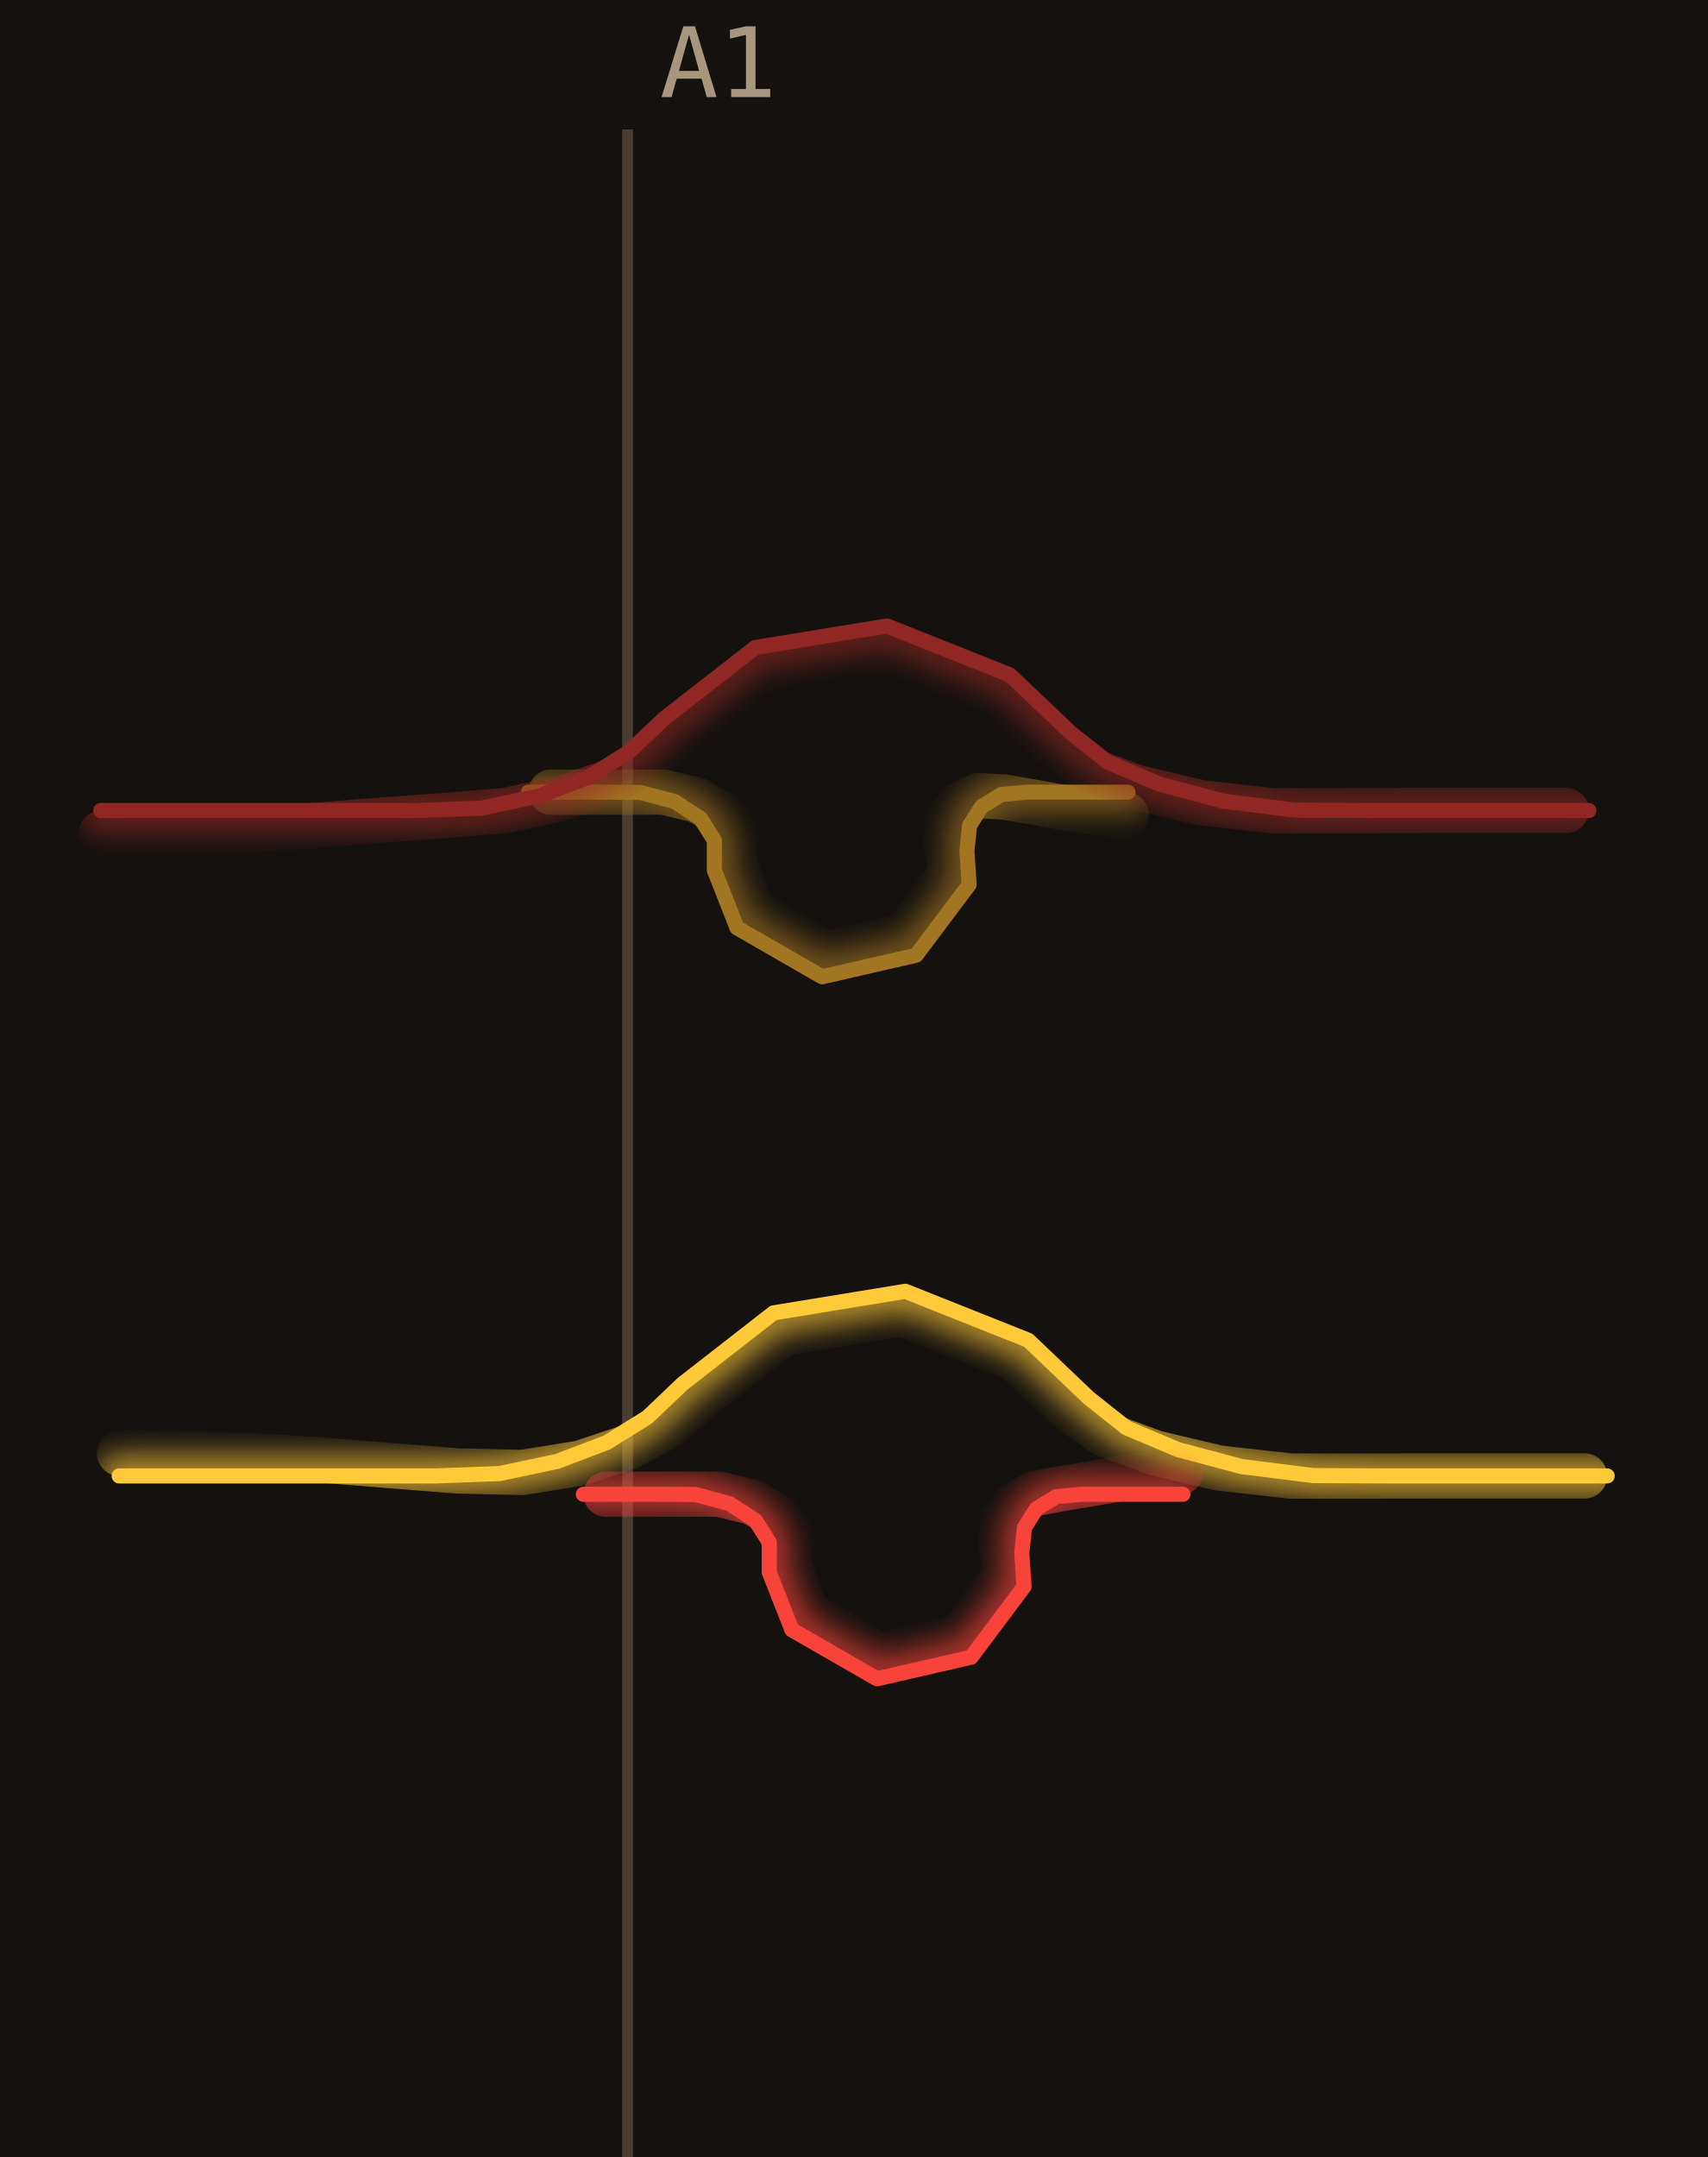
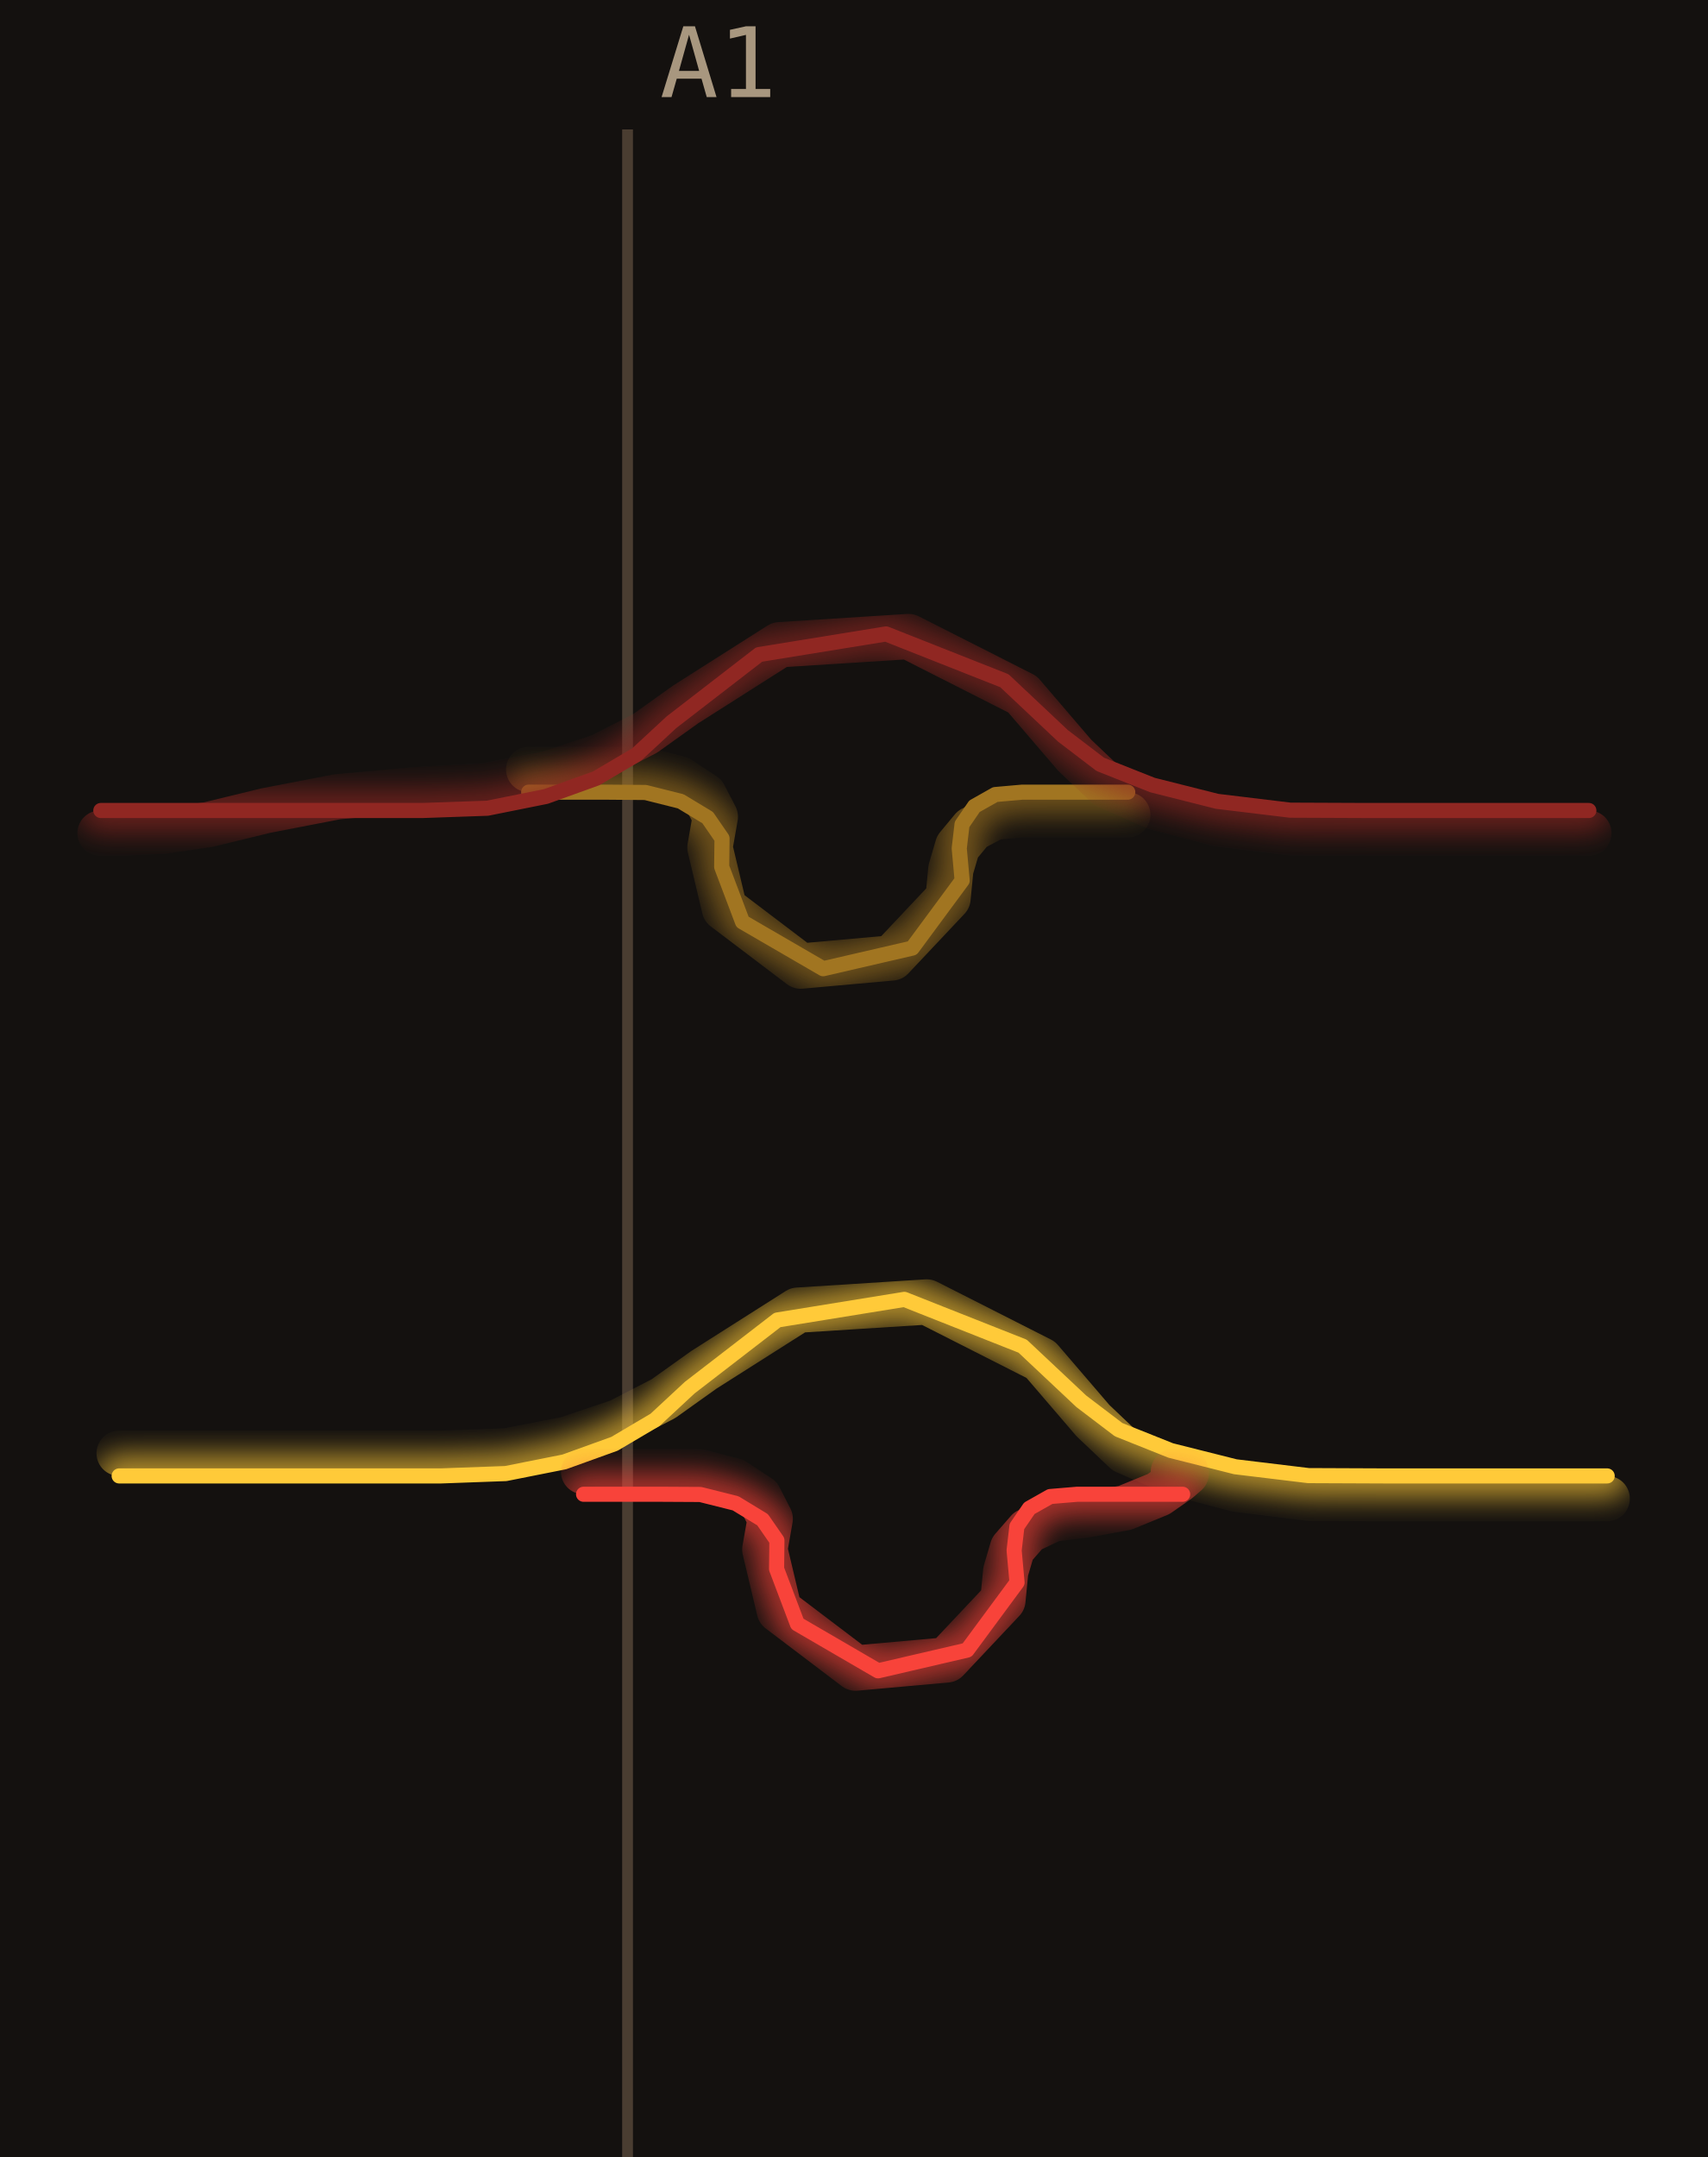
<svg xmlns="http://www.w3.org/2000/svg" viewBox="0 0 158.4 200" width="158.4" height="200" role="img">
  <rect width="158.4" height="200" fill="#14110f" />
  <path d="M58.2 12L58.2 200" stroke="#4a3d31" stroke-width="1" fill="none" />
  <text x="61.2" y="9" fill="#a8977f" font-size="9" font-family="ui-monospace, Menlo, monospace">A1</text>
  <defs>
-     <filter id="fade-wk0osp06" filterUnits="userSpaceOnUse" x="41.87" y="66.3" width="69.88" height="31.41">
+     <filter id="fade-wk0ulcaq1" filterUnits="userSpaceOnUse" x="41.89" y="64.21" width="69.83" height="32.75">
      <feGaussianBlur stdDeviation="1.26" />
    </filter>
-     <mask id="mask-wk0osp06" maskUnits="userSpaceOnUse" x="41.87" y="66.3" width="69.88" height="31.41">
-       <path d="M103.65 73.45L104.61 73.45L104.18 73.45L102.7 73.45L100.51 73.45L97.92 73.45L95.26 73.45L92.86 73.67L91.02 74.8L89.92 76.55L89.67 78.89L89.88 82.02L84.96 88.57L76.24 90.57L68.35 86.03L66.25 80.69L66.25 77.92L64.97 75.89L62.56 74.32L59.4 73.48L55.94 73.45L52.69 73.45L50.2 73.45L49.01 73.45L49.65 73.45" fill="none" stroke="#fff" stroke-width="4.2" stroke-linecap="round" stroke-linejoin="round" filter="url(#fade-wk0osp06)" />
+     <mask id="mask-wk0ulcaq1" maskUnits="userSpaceOnUse" x="41.89" y="64.21" width="69.83" height="32.75">
+       <path d="M103.65 73.45L104.59 73.45L104.11 73.45L102.55 73.45L100.26 73.45L97.56 73.45L94.8 73.45L92.3 73.67L90.37 74.76L89.22 76.44L88.96 78.66L89.23 81.64L84.6 87.91L76.34 89.82L68.86 85.48L66.93 80.38L66.96 77.74L65.63 75.81L63.13 74.3L59.86 73.48L56.26 73.45L52.89 73.45L50.3 73.45L49.03 73.45L49.65 73.45" fill="none" stroke="#fff" stroke-width="4.2" stroke-linecap="round" stroke-linejoin="round" filter="url(#fade-wk0ulcaq1)" />
    </mask>
  </defs>
-   <g mask="url(#mask-wk0osp06)" opacity="0.65">
-     <path d="M103.62 75.55L104.44 75.55L103.74 75.51L101.77 75.33L99.03 74.95L96.05 74.41L93.21 73.91L90.77 73.77L88.93 74.64L87.86 76.14L87.71 78.11L88.24 80.71L84.05 86.68L76.48 88.48L69.61 84.35L68.04 79.6L68.26 77.3L67.04 75.58L64.66 74.19L61.5 73.44L58.04 73.45L54.79 73.45L52.3 73.45L51.11 73.45L51.75 73.45" fill="none" stroke="#a17521" stroke-width="4.2" stroke-linecap="round" stroke-linejoin="round" />
+   <g mask="url(#mask-wk0ulcaq1)" opacity="0.65">
+     <path d="M103.65 75.55L104.59 75.55L104.11 75.55L102.55 75.55L100.26 75.55L97.56 75.55L94.78 75.55L92.23 75.77L90.17 76.85L88.8 78.5L88.18 80.61L87.92 83.29L82.71 88.82L74.25 89.58L67.18 84.22L65.84 78.58L66.34 75.73L65.31 73.74L62.99 72.21L59.81 71.38L56.25 71.35L52.89 71.35L50.3 71.35L49.03 71.35L49.65 71.35" fill="none" stroke="#a17521" stroke-width="4.2" stroke-linecap="round" stroke-linejoin="round" />
  </g>
-   <path d="M103.65 73.45L104.61 73.45L104.18 73.45L102.7 73.45L100.51 73.45L97.92 73.45L95.26 73.45L92.86 73.67L91.02 74.8L89.92 76.55L89.67 78.89L89.88 82.02L84.96 88.57L76.24 90.57L68.35 86.03L66.25 80.69L66.25 77.92L64.97 75.89L62.56 74.32L59.4 73.48L55.94 73.45L52.69 73.45L50.2 73.45L49.01 73.45L49.65 73.45" fill="none" stroke="#a17521" stroke-width="1.4" stroke-linecap="round" stroke-linejoin="round" />
+   <path d="M103.65 73.45L104.59 73.45L104.11 73.45L102.55 73.45L100.26 73.45L97.56 73.45L94.8 73.45L92.3 73.67L90.37 74.76L89.22 76.44L88.96 78.66L89.23 81.64L84.6 87.91L76.34 89.82L68.86 85.48L66.93 80.38L66.96 77.74L65.63 75.81L63.13 74.3L59.86 73.48L56.26 73.45L52.89 73.45L50.3 73.45L49.03 73.45L49.65 73.45" fill="none" stroke="#a17521" stroke-width="1.4" stroke-linecap="round" stroke-linejoin="round" />
  <defs>
-     <filter id="fade-wk119gejkj" filterUnits="userSpaceOnUse" x="2.21" y="50.9" width="152.28" height="33.49">
+     <filter id="fade-wk112fzy9f" filterUnits="userSpaceOnUse" x="2.14" y="51.64" width="152.35" height="32.75">
      <feGaussianBlur stdDeviation="1.26" />
    </filter>
-     <mask id="mask-wk119gejkj" maskUnits="userSpaceOnUse" x="2.21" y="50.9" width="152.28" height="33.49">
-       <path d="M9.35 75.15L11.9 75.15L15.83 75.15L20.8 75.15L26.5 75.15L32.59 75.15L38.75 75.15L44.64 74.93L49.99 73.81L54.59 72.05L58.34 69.71L61.63 66.59L70.04 60.04L82.26 58.04L93.66 62.58L99.26 67.91L102.75 70.68L107.54 72.71L113.44 74.28L120.1 75.12L127.07 75.15L133.82 75.15L139.81 75.15L144.5 75.15L147.35 75.15" fill="none" stroke="#fff" stroke-width="4.2" stroke-linecap="round" stroke-linejoin="round" filter="url(#fade-wk119gejkj)" />
+     <mask id="mask-wk112fzy9f" maskUnits="userSpaceOnUse" x="2.14" y="51.64" width="152.35" height="32.75">
+       <path d="M9.35 75.15L11.92 75.15L15.9 75.15L20.95 75.15L26.75 75.15L32.94 75.15L39.21 75.15L45.2 74.94L50.63 73.85L55.29 72.17L59.05 69.95L62.28 66.96L70.4 60.69L82.17 58.78L93.15 63.12L98.58 68.23L102.04 70.87L106.88 72.79L112.87 74.3L119.65 75.12L126.74 75.15L133.61 75.15L139.71 75.15L144.47 75.15L147.35 75.15" fill="none" stroke="#fff" stroke-width="4.2" stroke-linecap="round" stroke-linejoin="round" filter="url(#fade-wk112fzy9f)" />
    </mask>
  </defs>
-   <g mask="url(#mask-wk119gejkj)" opacity="0.65">
-     <path d="M9.39 77.25L12.06 77.25L16.27 77.2L21.74 77.03L27.98 76.64L34.46 76.11L40.79 75.65L46.73 75.17L52.07 74.04L56.65 72.47L60.29 70.49L63.27 67.9L70.95 61.93L82.02 60.12L92.4 64.26L97.46 69L100.75 71.3L105.46 73.03L111.35 74.42L118 75.17L124.97 75.16L131.72 75.15L137.71 75.15L142.4 75.15L145.25 75.15" fill="none" stroke="#902722" stroke-width="4.2" stroke-linecap="round" stroke-linejoin="round" />
+   <g mask="url(#mask-wk112fzy9f)" opacity="0.65">
+     <path d="M9.28 77.25L11.61 77.23L15.07 77.08L19.31 76.46L24.65 75.16L31.27 73.88L38.34 73.24L44.96 72.85L50.77 71.75L55.71 70.11L59.83 68L63.58 65.32L72.3 59.78L84.26 59.02L94.83 64.38L99.67 70.03L102.66 72.87L107.19 74.87L113.01 76.4L119.69 77.22L126.75 77.25L133.62 77.25L139.71 77.25L144.47 77.25L147.35 77.25" fill="none" stroke="#902722" stroke-width="4.2" stroke-linecap="round" stroke-linejoin="round" />
  </g>
-   <path d="M9.35 75.15L11.9 75.15L15.83 75.15L20.8 75.15L26.5 75.15L32.59 75.15L38.75 75.15L44.64 74.93L49.99 73.81L54.59 72.05L58.34 69.71L61.63 66.59L70.04 60.04L82.26 58.04L93.66 62.58L99.26 67.91L102.75 70.68L107.54 72.71L113.44 74.28L120.1 75.12L127.07 75.15L133.82 75.15L139.81 75.15L144.5 75.15L147.35 75.15" fill="none" stroke="#902722" stroke-width="1.4" stroke-linecap="round" stroke-linejoin="round" />
+   <path d="M9.35 75.15L11.92 75.15L15.9 75.15L20.95 75.15L26.75 75.15L32.94 75.15L39.21 75.15L45.2 74.94L50.63 73.85L55.29 72.17L59.05 69.95L62.28 66.96L70.4 60.69L82.17 58.78L93.15 63.12L98.58 68.23L102.04 70.87L106.88 72.79L112.87 74.3L119.65 75.12L126.74 75.15L133.61 75.15L139.71 75.15L144.47 75.15L147.35 75.15" fill="none" stroke="#902722" stroke-width="1.4" stroke-linecap="round" stroke-linejoin="round" />
  <defs>
-     <filter id="fade-wk210f1125" filterUnits="userSpaceOnUse" x="3.91" y="112.59" width="152.28" height="31.41">
+     <filter id="fade-wk21nd4gym" filterUnits="userSpaceOnUse" x="3.91" y="113.34" width="152.28" height="32.75">
      <feGaussianBlur stdDeviation="1.26" />
    </filter>
-     <mask id="mask-wk210f1125" maskUnits="userSpaceOnUse" x="3.91" y="112.59" width="152.28" height="31.41">
-       <path d="M11.05 136.85L13.6 136.85L17.52 136.85L22.5 136.85L28.2 136.85L34.29 136.85L40.44 136.85L46.34 136.63L51.68 135.5L56.28 133.75L60.04 131.41L63.32 128.29L71.74 121.73L83.96 119.73L95.36 124.27L100.96 129.61L104.45 132.38L109.24 134.41L115.14 135.98L121.8 136.82L128.76 136.85L135.51 136.85L141.51 136.85L146.2 136.85L149.05 136.85" fill="none" stroke="#fff" stroke-width="4.2" stroke-linecap="round" stroke-linejoin="round" filter="url(#fade-wk210f1125)" />
+     <mask id="mask-wk21nd4gym" maskUnits="userSpaceOnUse" x="3.91" y="113.34" width="152.28" height="32.75">
+       <path d="M11.05 136.85L13.62 136.85L17.6 136.85L22.65 136.85L28.44 136.85L34.64 136.85L40.9 136.85L46.9 136.63L52.33 135.55L56.99 133.87L60.75 131.65L63.97 128.66L72.1 122.39L83.87 120.48L94.84 124.82L100.28 129.93L103.74 132.56L108.57 134.49L114.57 136L121.35 136.82L128.44 136.85L135.31 136.85L141.41 136.85L146.17 136.85L149.05 136.85" fill="none" stroke="#fff" stroke-width="4.2" stroke-linecap="round" stroke-linejoin="round" filter="url(#fade-wk21nd4gym)" />
    </mask>
  </defs>
-   <g mask="url(#mask-wk210f1125)" opacity="0.65">
-     <path d="M11.08 134.75L13.76 134.75L17.96 134.8L23.43 134.97L29.67 135.36L36.16 135.89L42.49 136.39L48.44 136.53L53.78 135.67L58.34 134.16L61.99 132.19L64.97 129.59L72.65 123.62L83.72 121.82L94.1 125.95L99.16 130.7L102.44 133L107.16 134.73L113.05 136.12L119.7 136.86L126.66 136.86L133.41 136.85L139.41 136.85L144.1 136.85L146.95 136.85" fill="none" stroke="#ffca39" stroke-width="4.2" stroke-linecap="round" stroke-linejoin="round" />
+   <g mask="url(#mask-wk21nd4gym)" opacity="0.65">
+     <path d="M11.05 134.75L13.62 134.75L17.6 134.75L22.65 134.75L28.44 134.75L34.64 134.75L40.92 134.75L46.97 134.53L52.53 133.45L57.4 131.81L61.52 129.69L65.28 127.01L73.99 121.48L85.95 120.72L96.52 126.08L101.36 131.72L104.36 134.57L108.89 136.56L114.71 138.09L121.39 138.92L128.45 138.95L135.31 138.95L141.41 138.95L146.17 138.95L149.05 138.95" fill="none" stroke="#ffca39" stroke-width="4.2" stroke-linecap="round" stroke-linejoin="round" />
  </g>
-   <path d="M11.05 136.85L13.6 136.85L17.52 136.85L22.5 136.85L28.2 136.85L34.29 136.85L40.44 136.85L46.34 136.63L51.68 135.5L56.28 133.75L60.04 131.41L63.32 128.29L71.74 121.73L83.96 119.73L95.36 124.27L100.96 129.61L104.45 132.38L109.24 134.41L115.14 135.98L121.8 136.82L128.76 136.85L135.51 136.85L141.51 136.85L146.2 136.85L149.05 136.85" fill="none" stroke="#ffca39" stroke-width="1.4" stroke-linecap="round" stroke-linejoin="round" />
+   <path d="M11.05 136.85L13.62 136.85L17.6 136.85L22.65 136.85L28.44 136.85L34.64 136.85L40.9 136.85L46.9 136.63L52.33 135.55L56.99 133.87L60.75 131.65L63.97 128.66L72.1 122.39L83.87 120.48L94.84 124.82L100.28 129.93L103.74 132.56L108.57 134.49L114.57 136L121.35 136.82L128.44 136.85L135.31 136.85L141.41 136.85L146.17 136.85L149.05 136.85" fill="none" stroke="#ffca39" stroke-width="1.4" stroke-linecap="round" stroke-linejoin="round" />
  <defs>
-     <filter id="fade-wk310plhxe" filterUnits="userSpaceOnUse" x="46.96" y="129.31" width="69.88" height="33.49">
+     <filter id="fade-wk3tzg3j5" filterUnits="userSpaceOnUse" x="46.98" y="129.31" width="70.18" height="32.75">
      <feGaussianBlur stdDeviation="1.26" />
    </filter>
-     <mask id="mask-wk310plhxe" maskUnits="userSpaceOnUse" x="46.96" y="129.31" width="69.88" height="33.49">
-       <path d="M108.75 138.55L109.7 138.55L109.27 138.55L107.8 138.55L105.6 138.55L103.01 138.55L100.35 138.55L97.96 138.77L96.11 139.89L95.01 141.65L94.76 143.98L94.97 147.11L90.06 153.66L81.33 155.66L73.44 151.12L71.34 145.78L71.34 143.01L70.06 140.98L67.65 139.42L64.5 138.57L61.03 138.55L57.78 138.55L55.29 138.55L54.1 138.55L54.75 138.55" fill="none" stroke="#fff" stroke-width="4.2" stroke-linecap="round" stroke-linejoin="round" filter="url(#fade-wk310plhxe)" />
+     <mask id="mask-wk3tzg3j5" maskUnits="userSpaceOnUse" x="46.98" y="129.31" width="70.18" height="32.75">
+       <path d="M108.75 138.55L109.68 138.55L109.2 138.55L107.64 138.55L105.35 138.55L102.65 138.55L99.89 138.55L97.39 138.76L95.46 139.85L94.31 141.53L94.05 143.75L94.32 146.73L89.69 153L81.43 154.92L73.95 150.57L72.02 145.47L72.05 142.83L70.72 140.91L68.22 139.39L64.95 138.57L61.35 138.55L57.98 138.55L55.39 138.55L54.12 138.55L54.75 138.55" fill="none" stroke="#fff" stroke-width="4.2" stroke-linecap="round" stroke-linejoin="round" filter="url(#fade-wk3tzg3j5)" />
    </mask>
  </defs>
-   <g mask="url(#mask-wk310plhxe)" opacity="0.65">
-     <path d="M108.71 136.45L109.53 136.45L108.83 136.49L106.86 136.67L104.12 137.05L101.14 137.58L98.31 138.05L95.87 138.52L94.02 139.65L92.95 141.23L92.81 143.21L93.33 145.8L89.15 151.77L81.57 153.57L74.7 149.44L73.13 144.7L73.35 142.4L72.13 140.67L69.75 139.28L66.6 138.53L63.13 138.54L59.88 138.55L57.39 138.55L56.2 138.55L56.85 138.55" fill="none" stroke="#f8433a" stroke-width="4.2" stroke-linecap="round" stroke-linejoin="round" />
+   <g mask="url(#mask-wk3tzg3j5)" opacity="0.65">
+     <path d="M108.82 136.45L109.99 136.47L110.02 136.61L109.29 137.24L107.45 138.53L104.33 139.81L100.76 140.46L97.63 140.85L95.33 141.94L93.89 143.59L93.27 145.7L93.01 148.38L87.8 153.91L79.34 154.67L72.27 149.31L70.93 143.67L71.43 140.82L70.41 138.83L68.08 137.3L64.9 136.47L61.35 136.45L57.98 136.45L55.39 136.45L54.12 136.45L54.75 136.45" fill="none" stroke="#f8433a" stroke-width="4.2" stroke-linecap="round" stroke-linejoin="round" />
  </g>
-   <path d="M108.75 138.55L109.7 138.55L109.27 138.55L107.8 138.55L105.6 138.55L103.01 138.55L100.35 138.55L97.96 138.77L96.11 139.89L95.01 141.65L94.76 143.98L94.97 147.11L90.06 153.66L81.33 155.66L73.44 151.12L71.34 145.78L71.34 143.01L70.06 140.98L67.65 139.42L64.5 138.57L61.03 138.55L57.78 138.55L55.29 138.55L54.1 138.55L54.75 138.55" fill="none" stroke="#f8433a" stroke-width="1.4" stroke-linecap="round" stroke-linejoin="round" />
+   <path d="M108.75 138.55L109.68 138.55L109.2 138.55L107.64 138.55L105.35 138.55L102.65 138.55L99.89 138.55L97.39 138.76L95.46 139.85L94.31 141.53L94.05 143.75L94.32 146.73L89.69 153L81.43 154.92L73.95 150.57L72.02 145.47L72.05 142.83L70.72 140.91L68.22 139.39L64.95 138.57L61.35 138.55L57.98 138.55L55.39 138.55L54.12 138.55L54.75 138.55" fill="none" stroke="#f8433a" stroke-width="1.4" stroke-linecap="round" stroke-linejoin="round" />
</svg>
